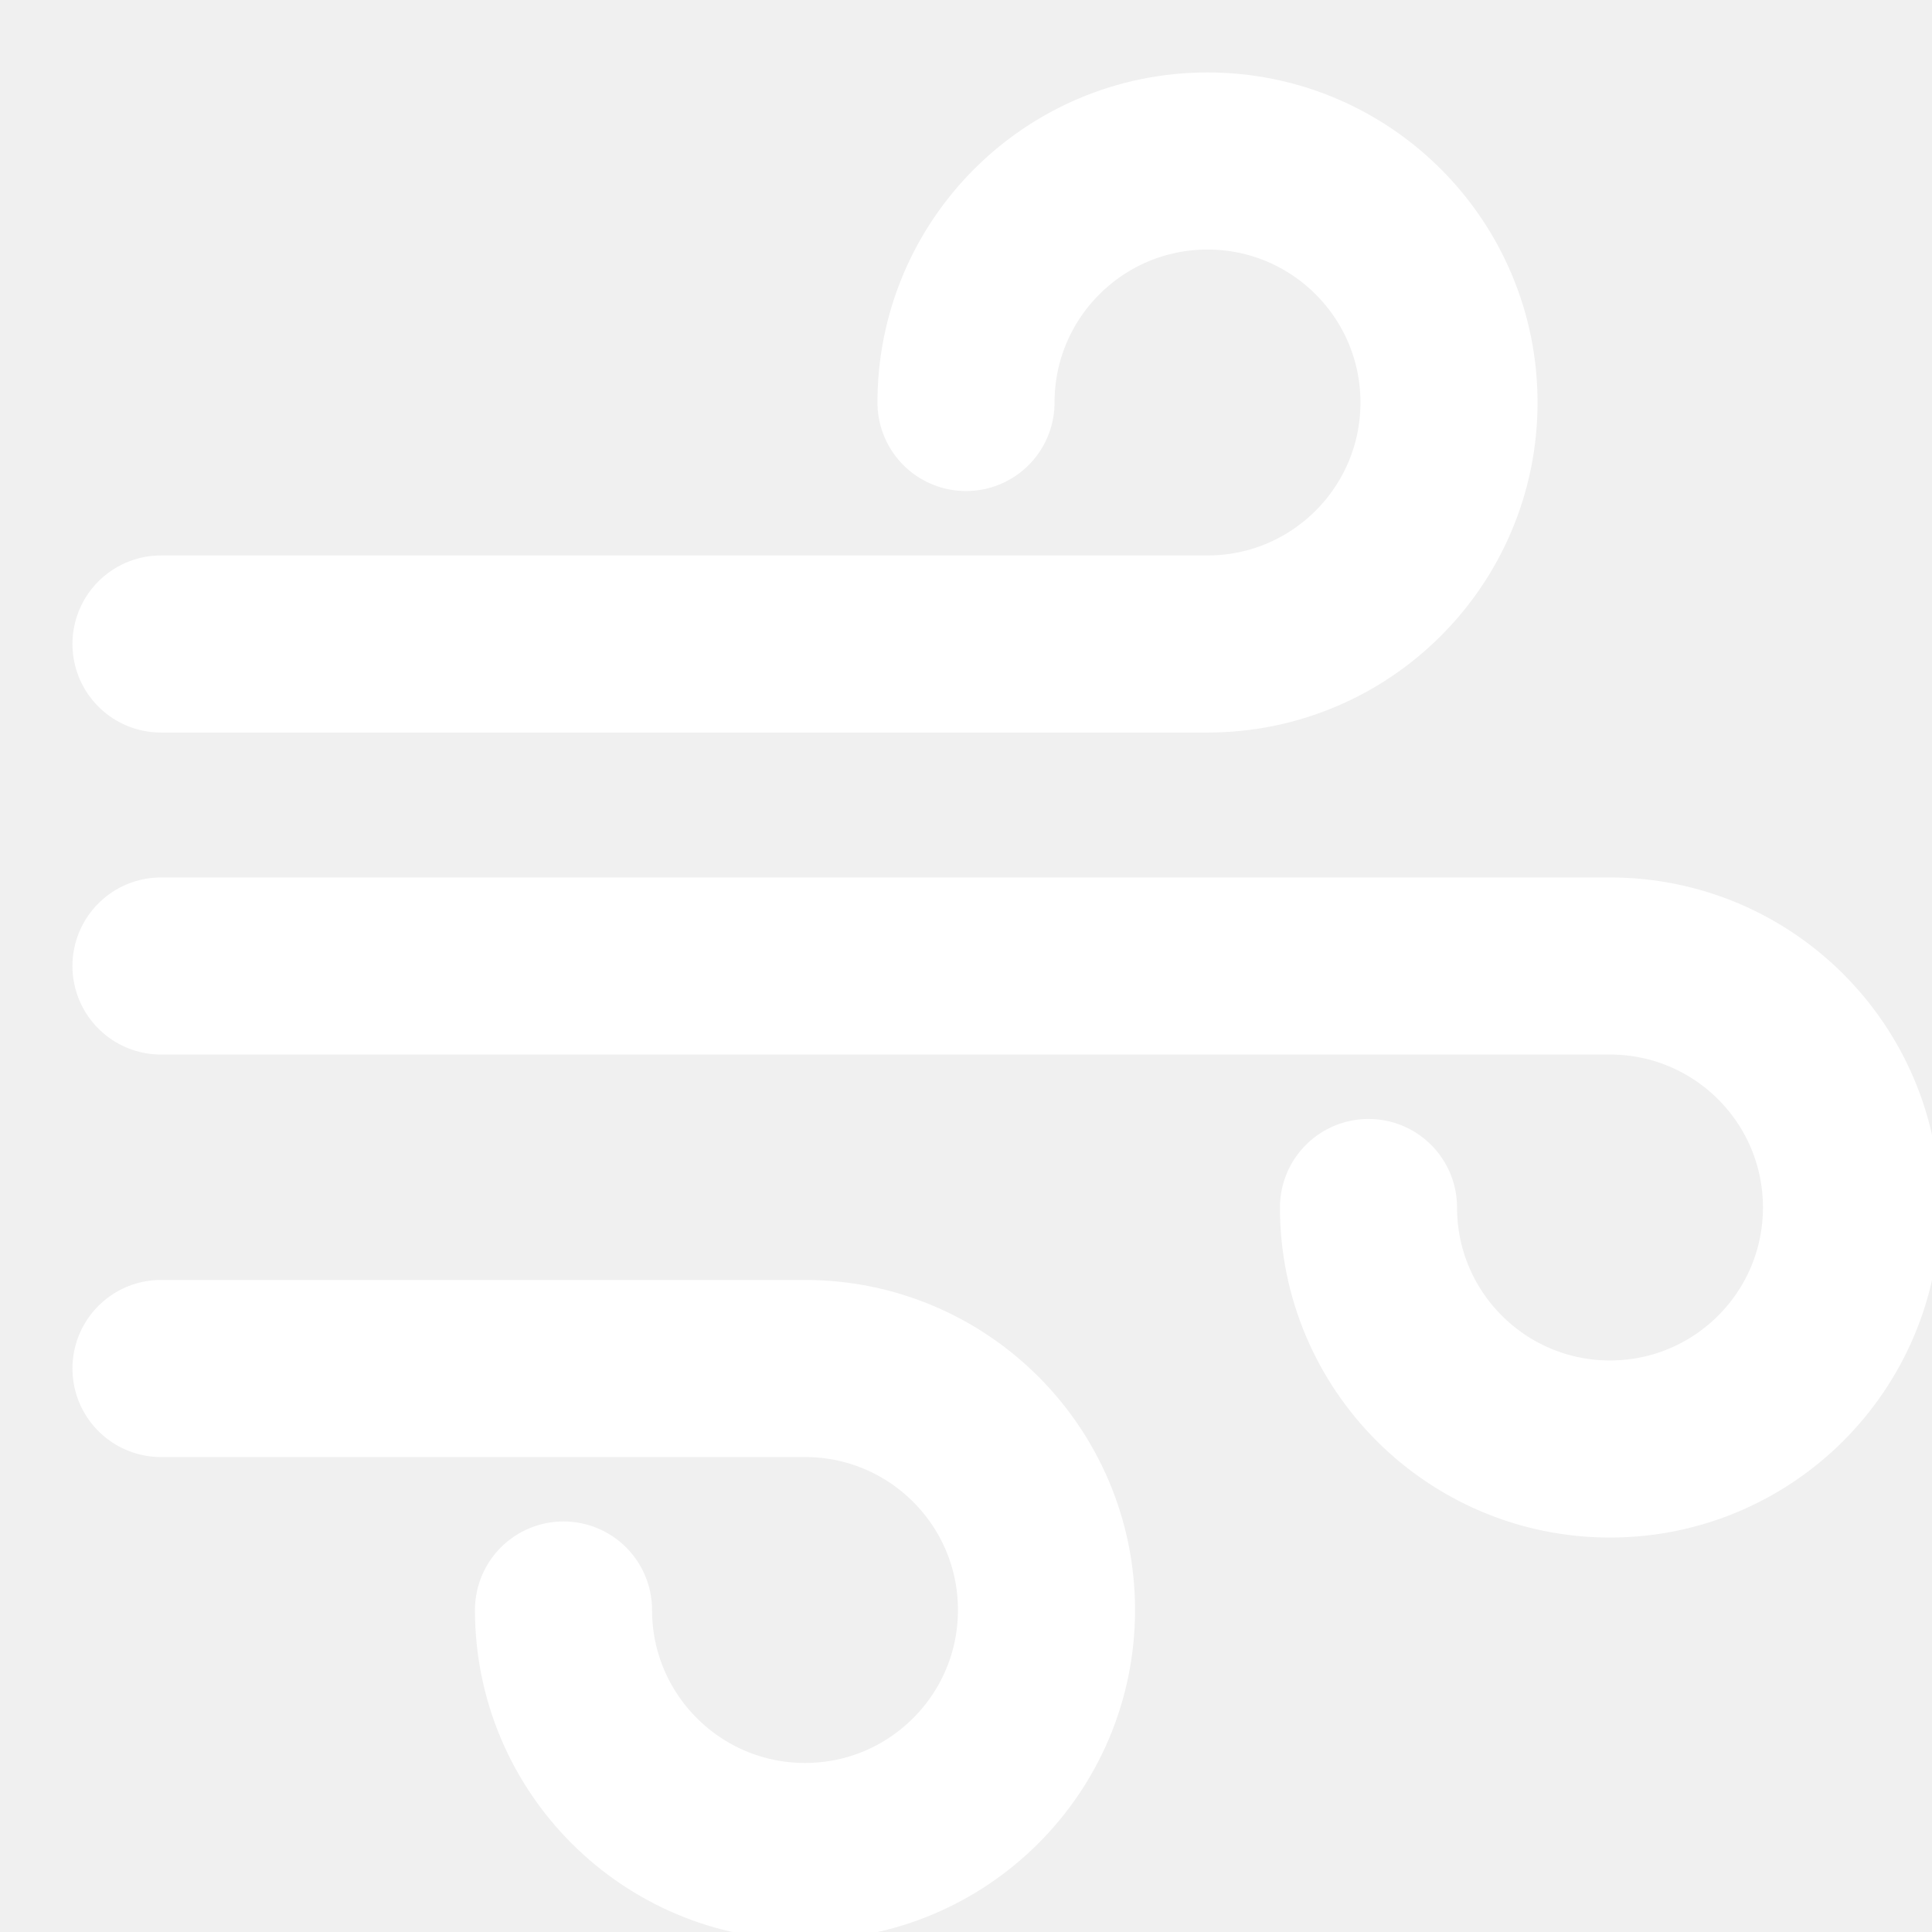
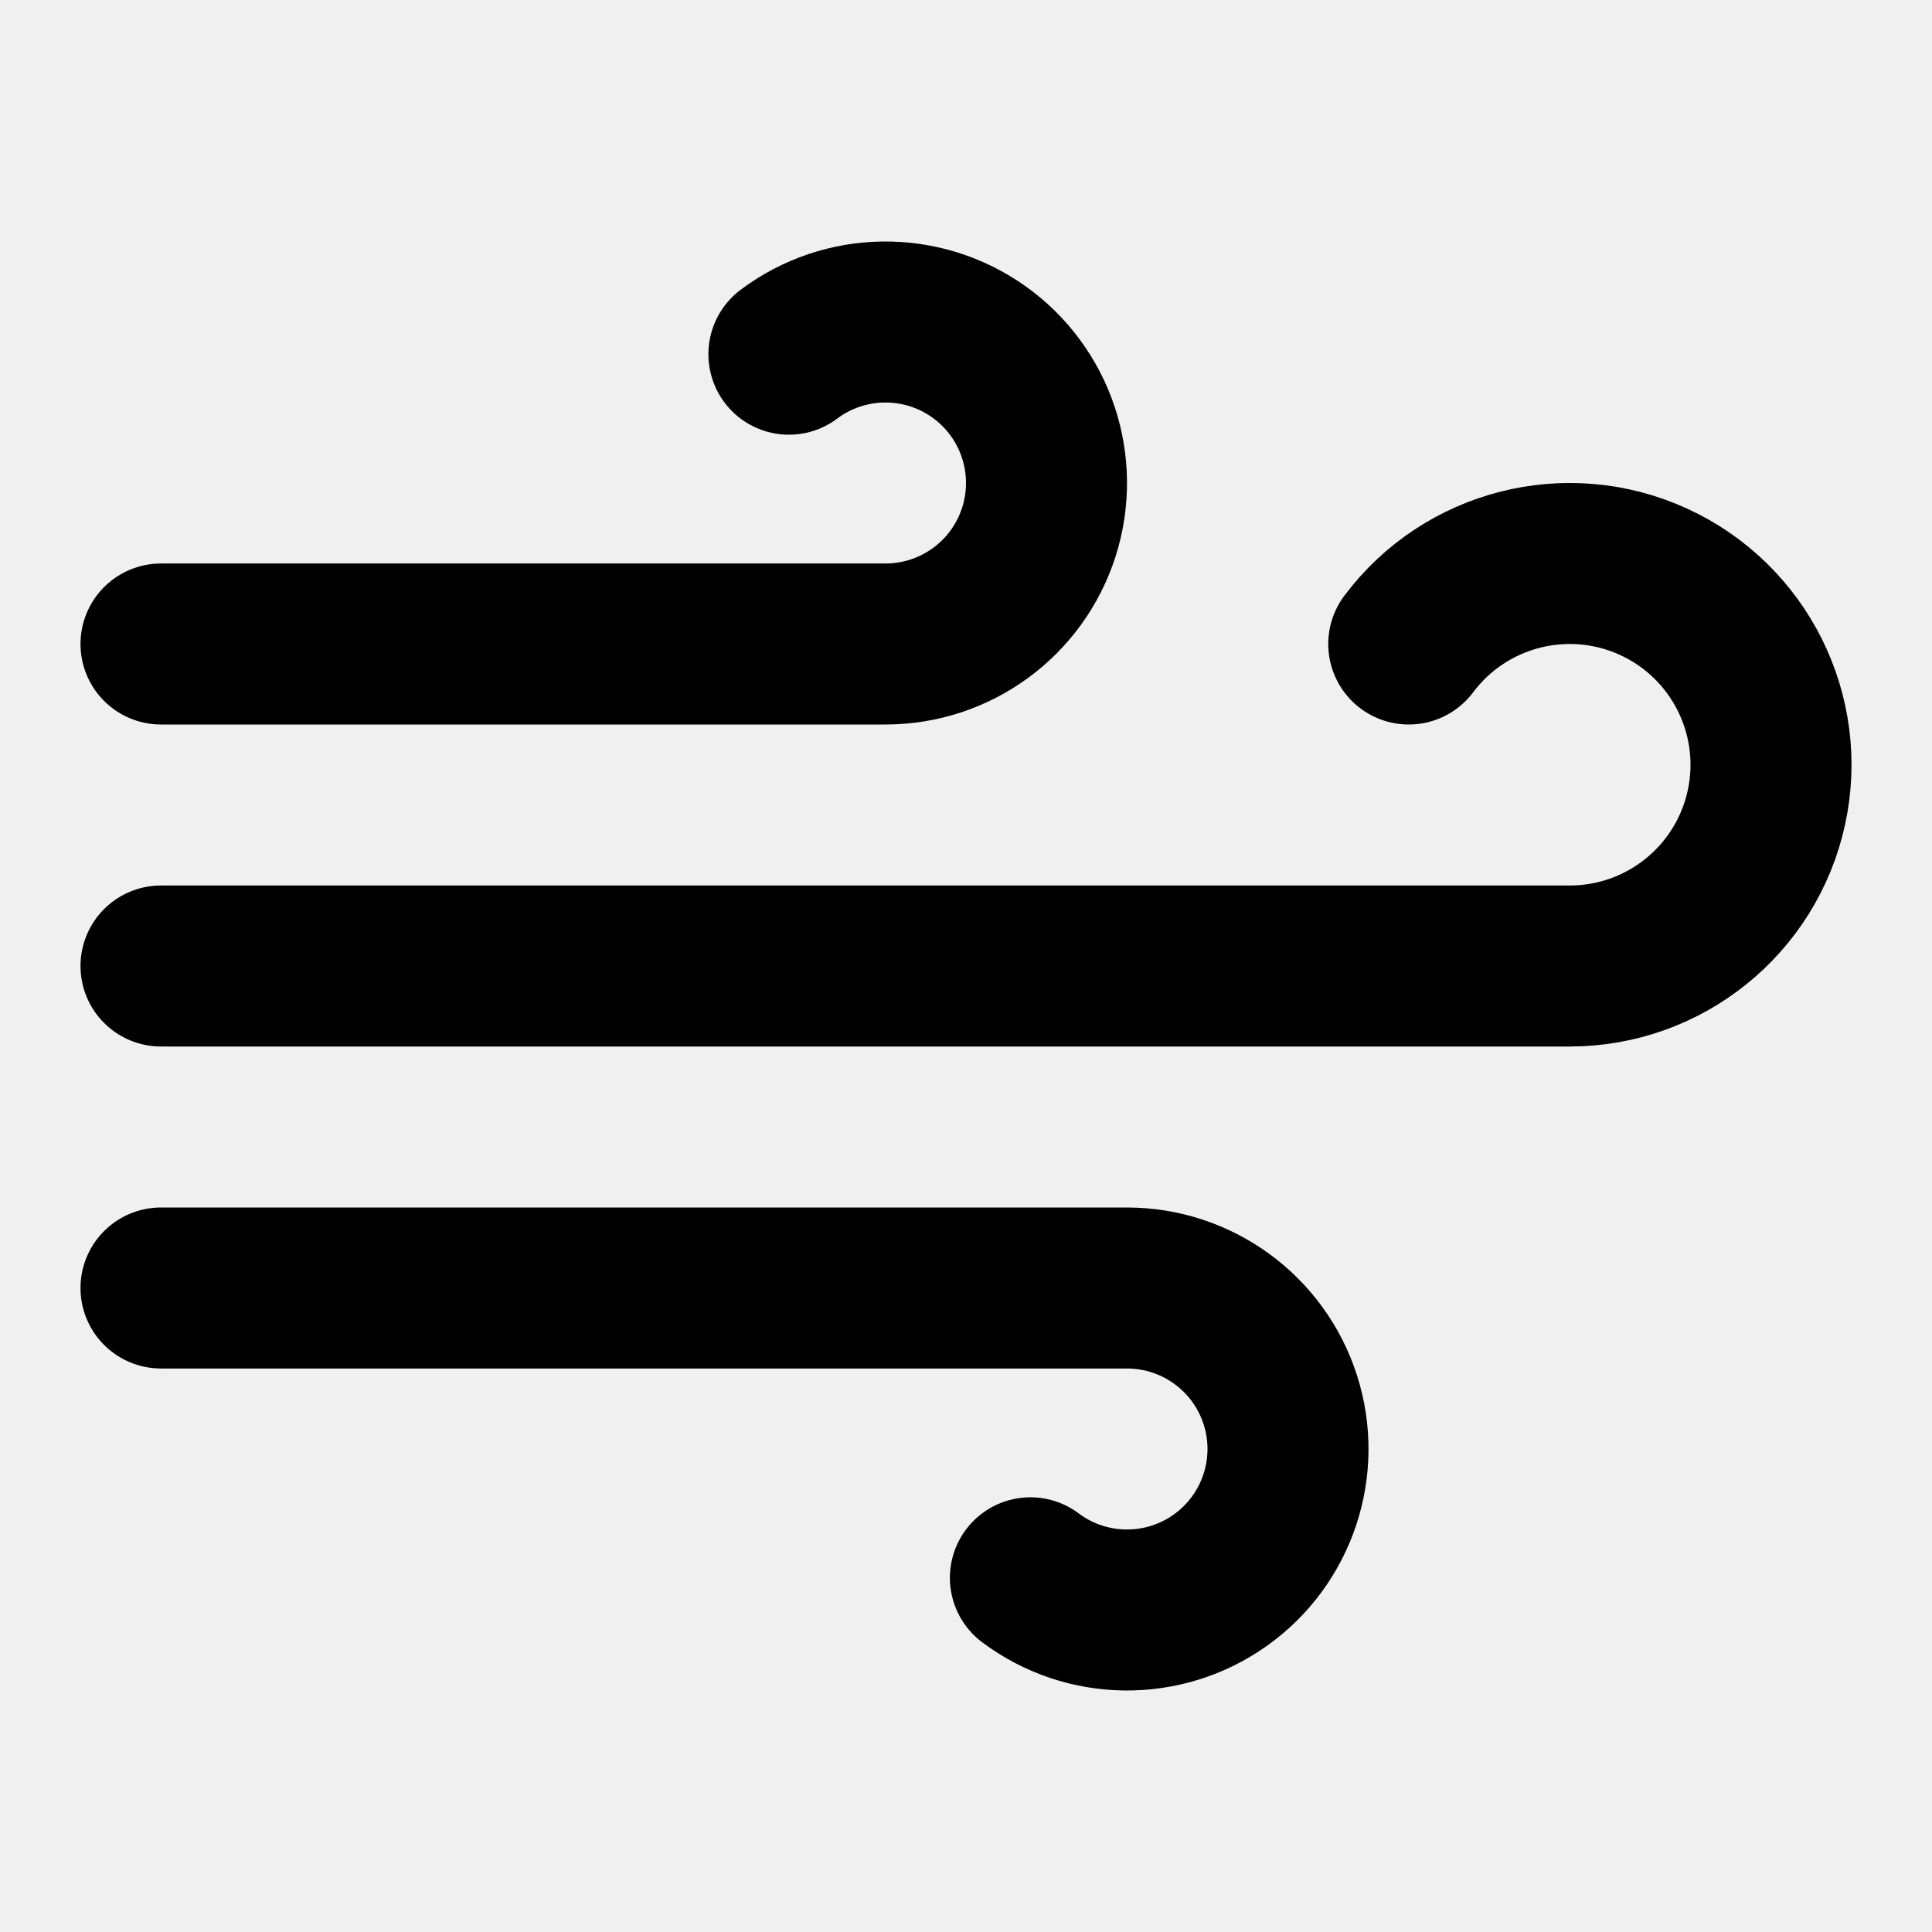
- <svg xmlns="http://www.w3.org/2000/svg" width="24" height="24" viewBox="0 0 24 24">
-   <g stroke="#ffffff" fill="none" stroke-width="2.2" stroke-linecap="round" stroke-linejoin="round">
-     <path d="M2 8h13a3 3 0 1 0-3-3M2 12h18a3 3 0 1 1-3 3M2 17h8a3 3 0 1 1-3 3" />
-   </g>
+ <svg xmlns="http://www.w3.org/2000/svg" width="24" height="24" viewBox="0 0 24 24" fill="none" stroke="currentColor" stroke-width="2" stroke-linecap="round" stroke-linejoin="round">
+   <path d="M12.8 19.6A2 2 0 1 0 14 16H2" />
+   <path d="M17.5 8a2.5 2.5 0 1 1 2 4H2" />
+   <path d="M9.8 4.4A2 2 0 1 1 11 8H2" />
</svg>
